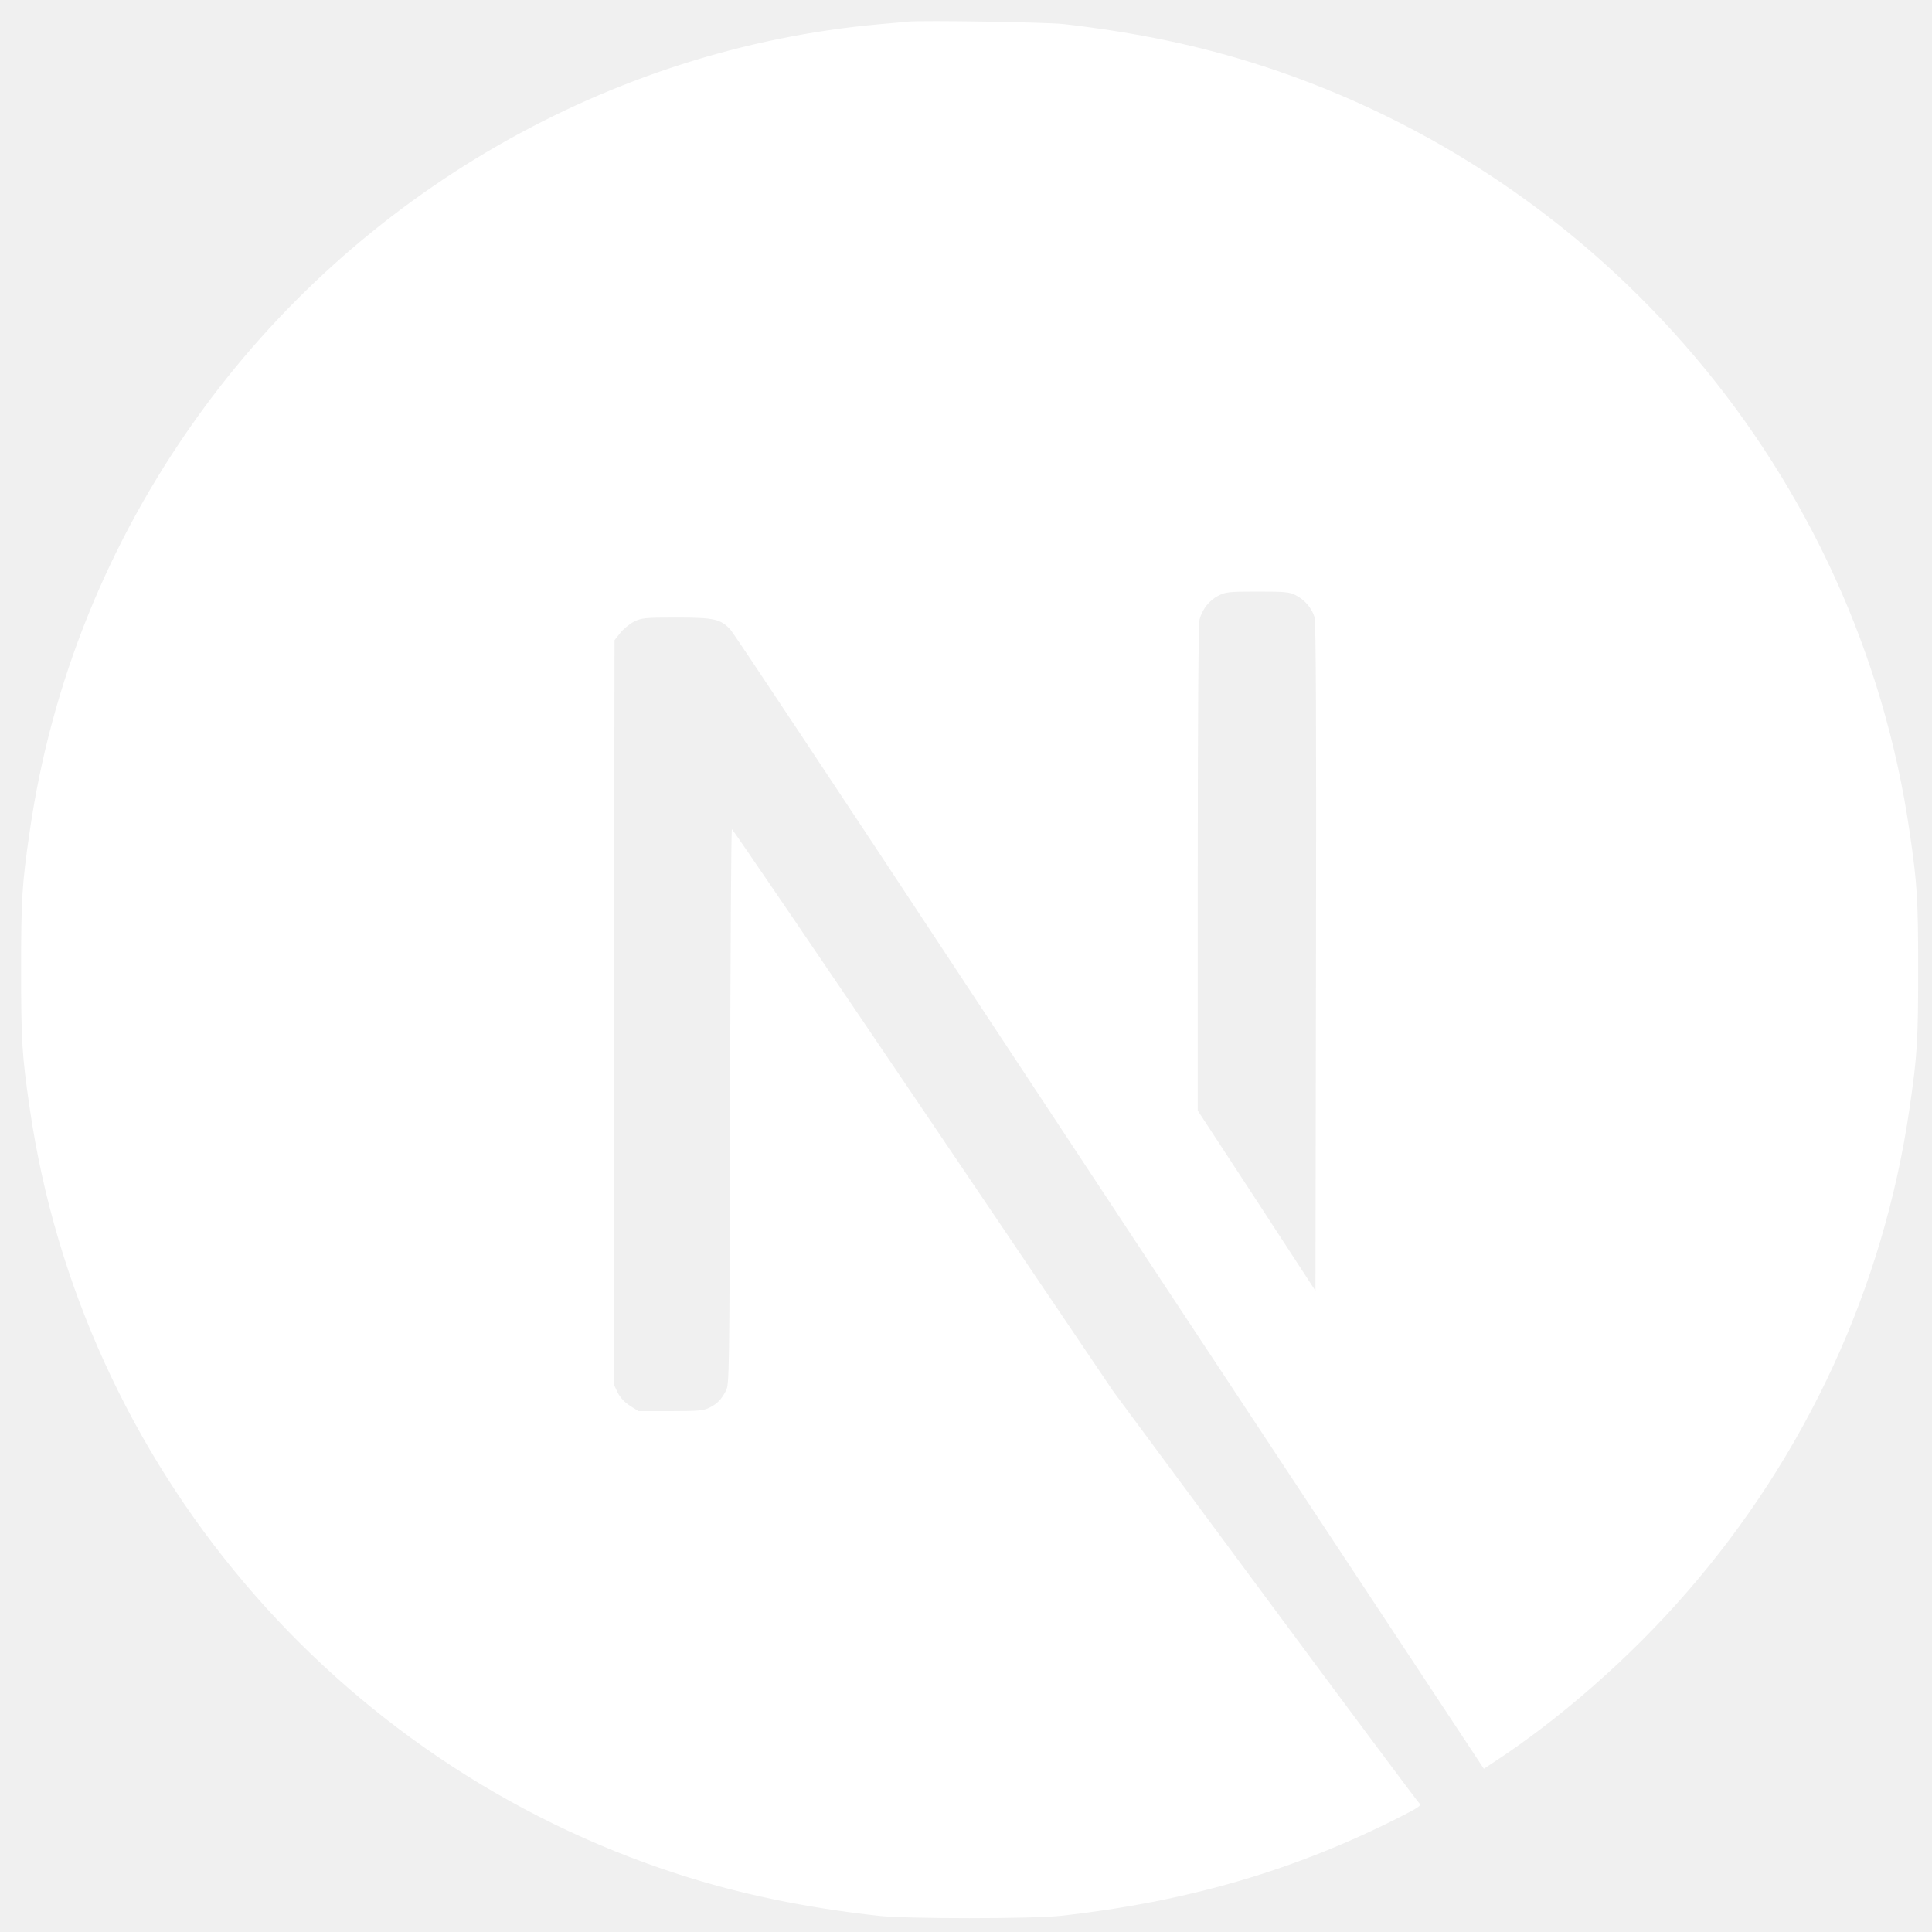
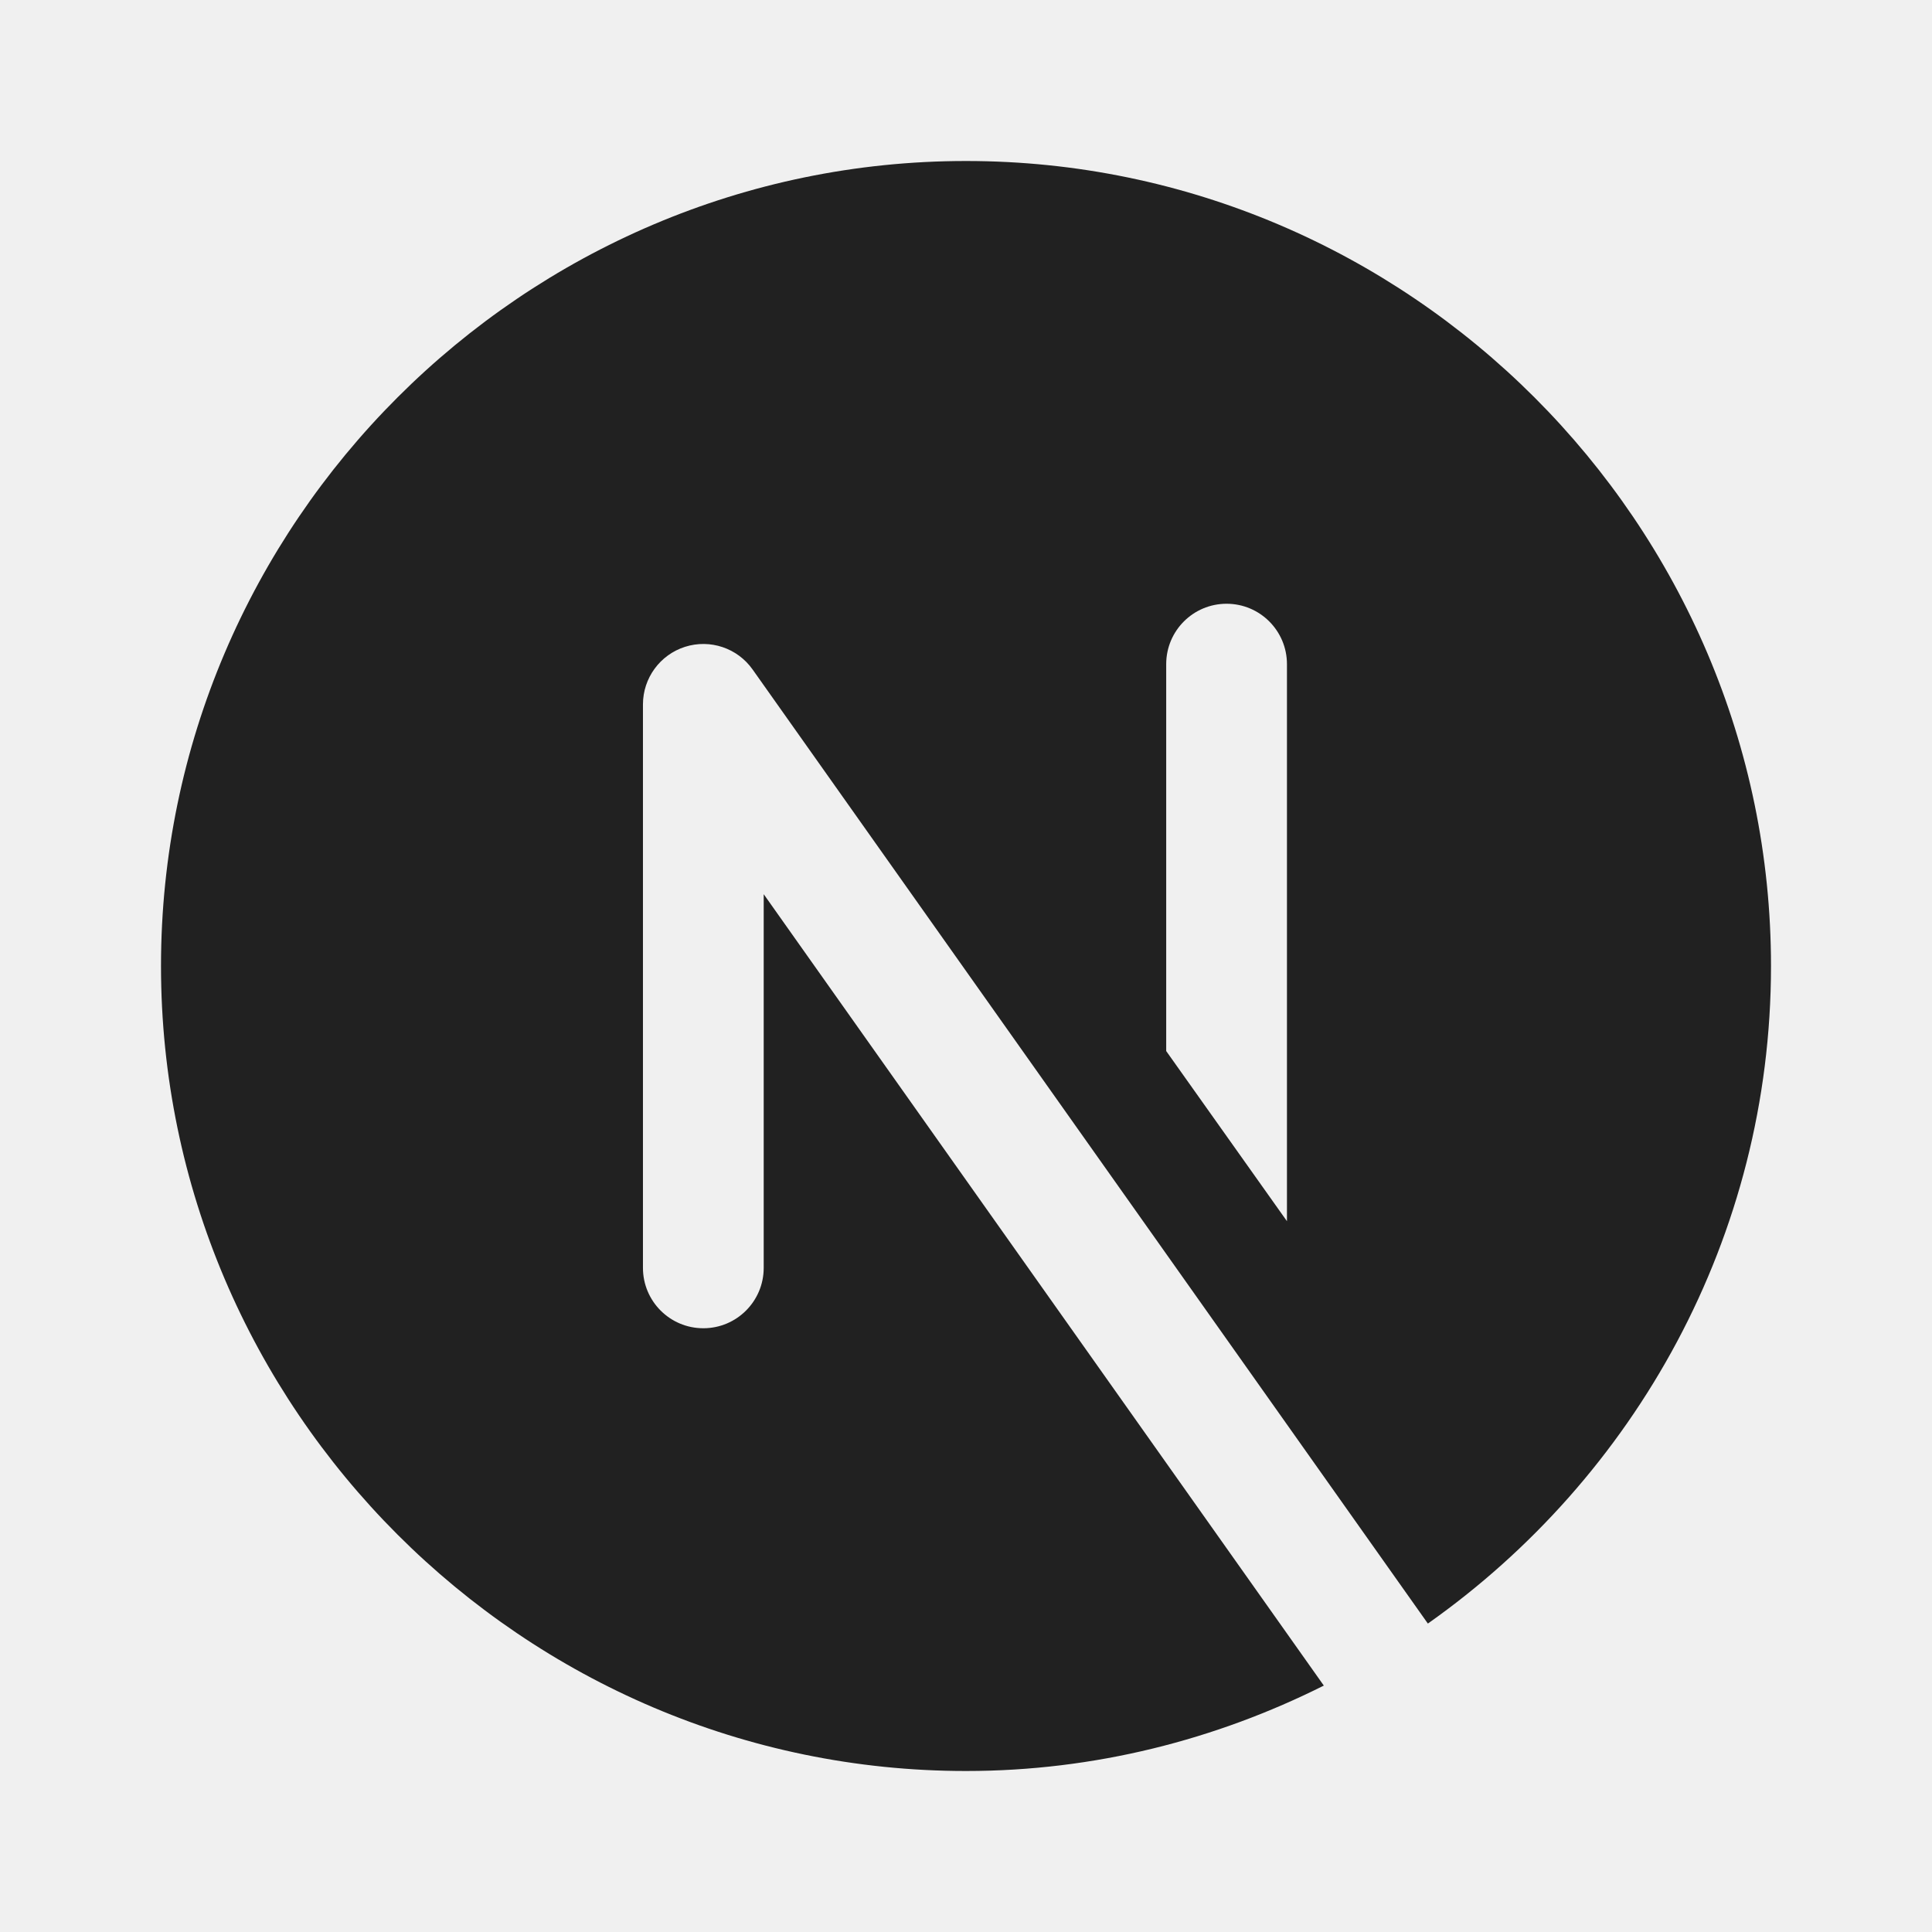
- <svg xmlns="http://www.w3.org/2000/svg" width="25" height="25" viewBox="0 0 25 25" fill="none">
-   <g clip-path="url(#clip0_3307_1736)">
-     <path d="M11.743 0.28C11.691 0.285 11.523 0.302 11.371 0.314C7.885 0.628 4.619 2.509 2.551 5.4C1.399 7.008 0.662 8.831 0.384 10.762C0.285 11.437 0.273 11.636 0.273 12.55C0.273 13.464 0.285 13.663 0.384 14.337C1.051 18.946 4.331 22.818 8.78 24.253C9.576 24.51 10.416 24.685 11.371 24.791C11.743 24.831 13.351 24.831 13.723 24.791C15.371 24.608 16.768 24.2 18.145 23.497C18.356 23.389 18.397 23.361 18.368 23.337C18.349 23.322 17.449 22.115 16.37 20.657L14.407 18.006L11.947 14.366C10.594 12.365 9.48 10.729 9.471 10.729C9.461 10.726 9.452 12.343 9.447 14.318C9.44 17.775 9.437 17.914 9.394 17.996C9.332 18.113 9.284 18.162 9.183 18.214C9.106 18.253 9.039 18.26 8.677 18.26H8.262L8.151 18.19C8.079 18.145 8.026 18.085 7.99 18.015L7.94 17.907L7.945 13.097L7.952 8.284L8.026 8.19C8.065 8.14 8.146 8.075 8.204 8.044C8.302 7.996 8.341 7.991 8.756 7.991C9.245 7.991 9.327 8.011 9.454 8.15C9.49 8.188 10.822 10.194 12.415 12.61C14.008 15.026 16.187 18.325 17.257 19.944L19.201 22.888L19.299 22.823C20.171 22.257 21.092 21.451 21.821 20.611C23.374 18.828 24.375 16.655 24.71 14.337C24.809 13.663 24.821 13.464 24.821 12.55C24.821 11.636 24.809 11.437 24.71 10.762C24.043 6.154 20.763 2.281 16.314 0.846C15.53 0.592 14.695 0.417 13.759 0.311C13.528 0.287 11.942 0.261 11.743 0.28ZM16.768 7.703C16.883 7.761 16.977 7.871 17.01 7.987C17.029 8.049 17.034 9.383 17.029 12.389L17.022 16.703L16.262 15.537L15.499 14.371V11.235C15.499 9.208 15.508 8.068 15.523 8.013C15.561 7.879 15.645 7.773 15.76 7.711C15.858 7.66 15.895 7.655 16.271 7.655C16.626 7.655 16.689 7.66 16.768 7.703Z" fill="white" />
-   </g>
-   <defs>
-     <clipPath id="clip0_3307_1736">
-       <rect width="24.547" height="24.547" fill="white" transform="translate(0.273438 0.273682)" />
-     </clipPath>
-   </defs>
+ <svg xmlns="http://www.w3.org/2000/svg" x="0px" y="0px" width="100" height="100" viewBox="0 0 48 48">
+   <path fill="#212121" d="M18.974,31.5c0,0.828-0.671,1.5-1.5,1.5s-1.5-0.672-1.5-1.5v-14c0-0.653,0.423-1.231,1.045-1.43 c0.625-0.198,1.302,0.03,1.679,0.563l16.777,23.704C40.617,36.709,44,30.735,44,24c0-11-9-20-20-20S4,13,4,24s9,20,20,20 c3.192,0,6.206-0.777,8.89-2.122L18.974,22.216V31.5z M28.974,16.5c0-0.828,0.671-1.5,1.5-1.5s1.5,0.672,1.5,1.5v13.84l-3-4.227 V16.5z" />
</svg>
